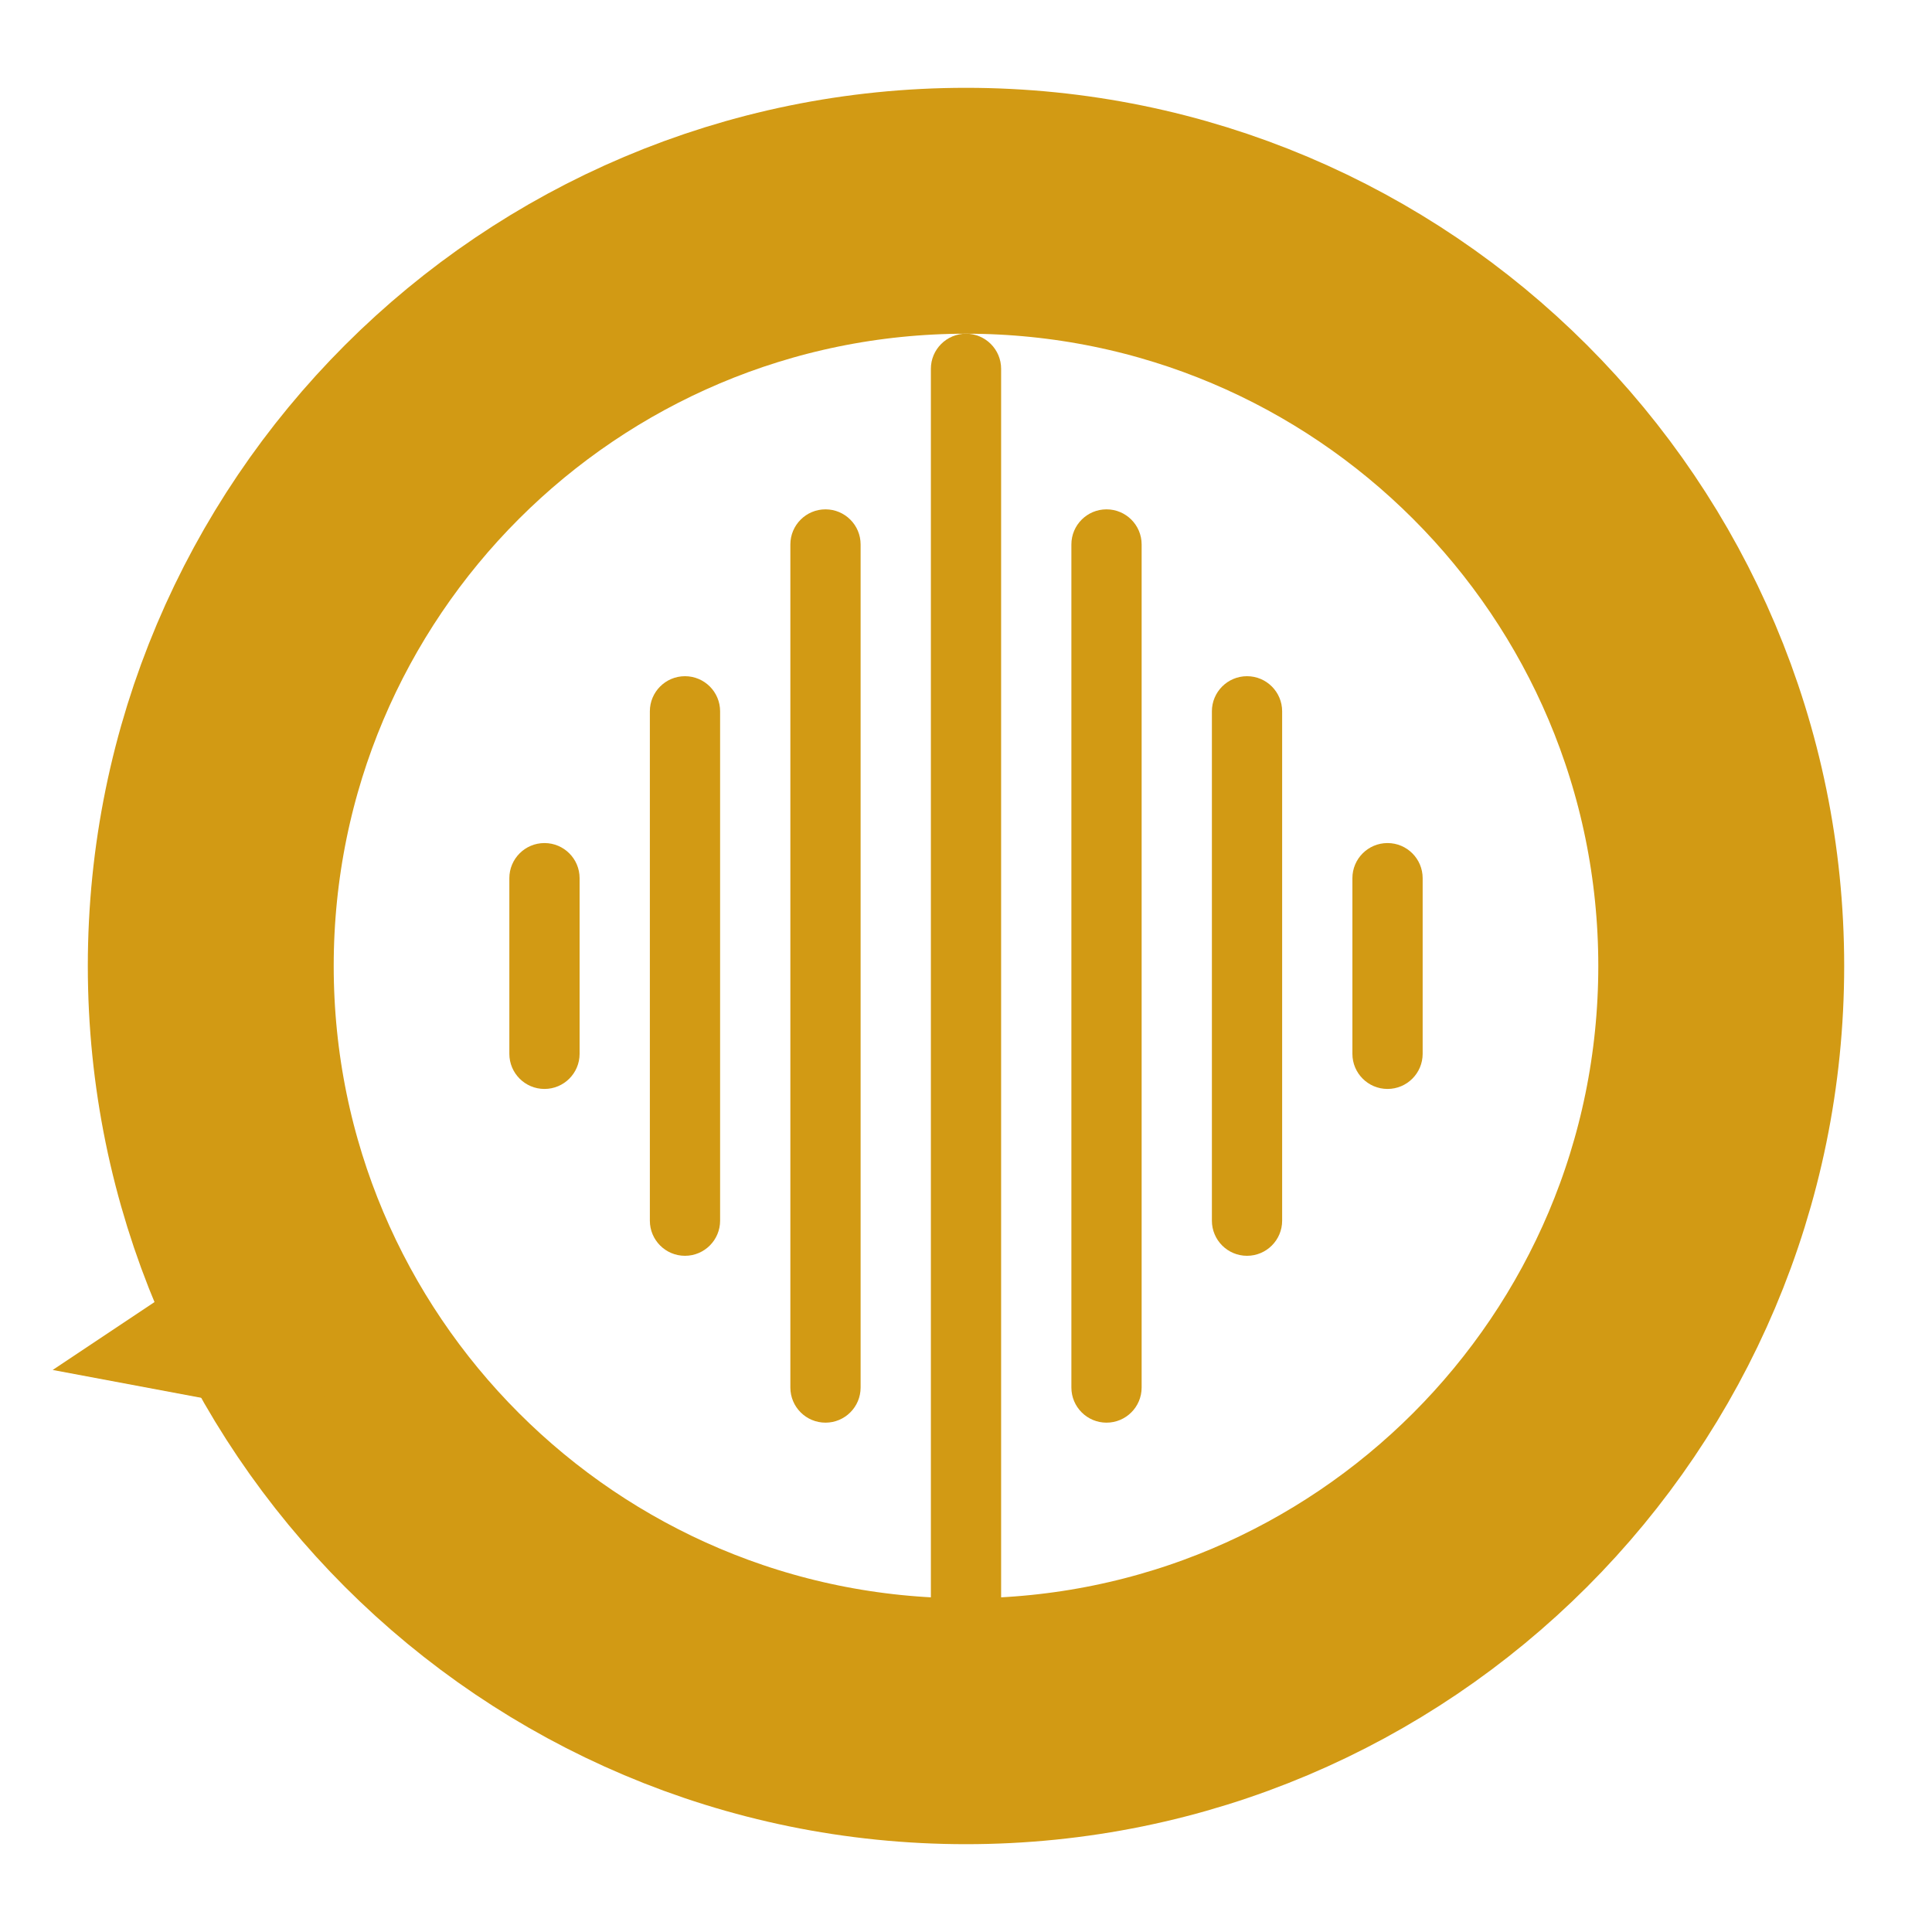
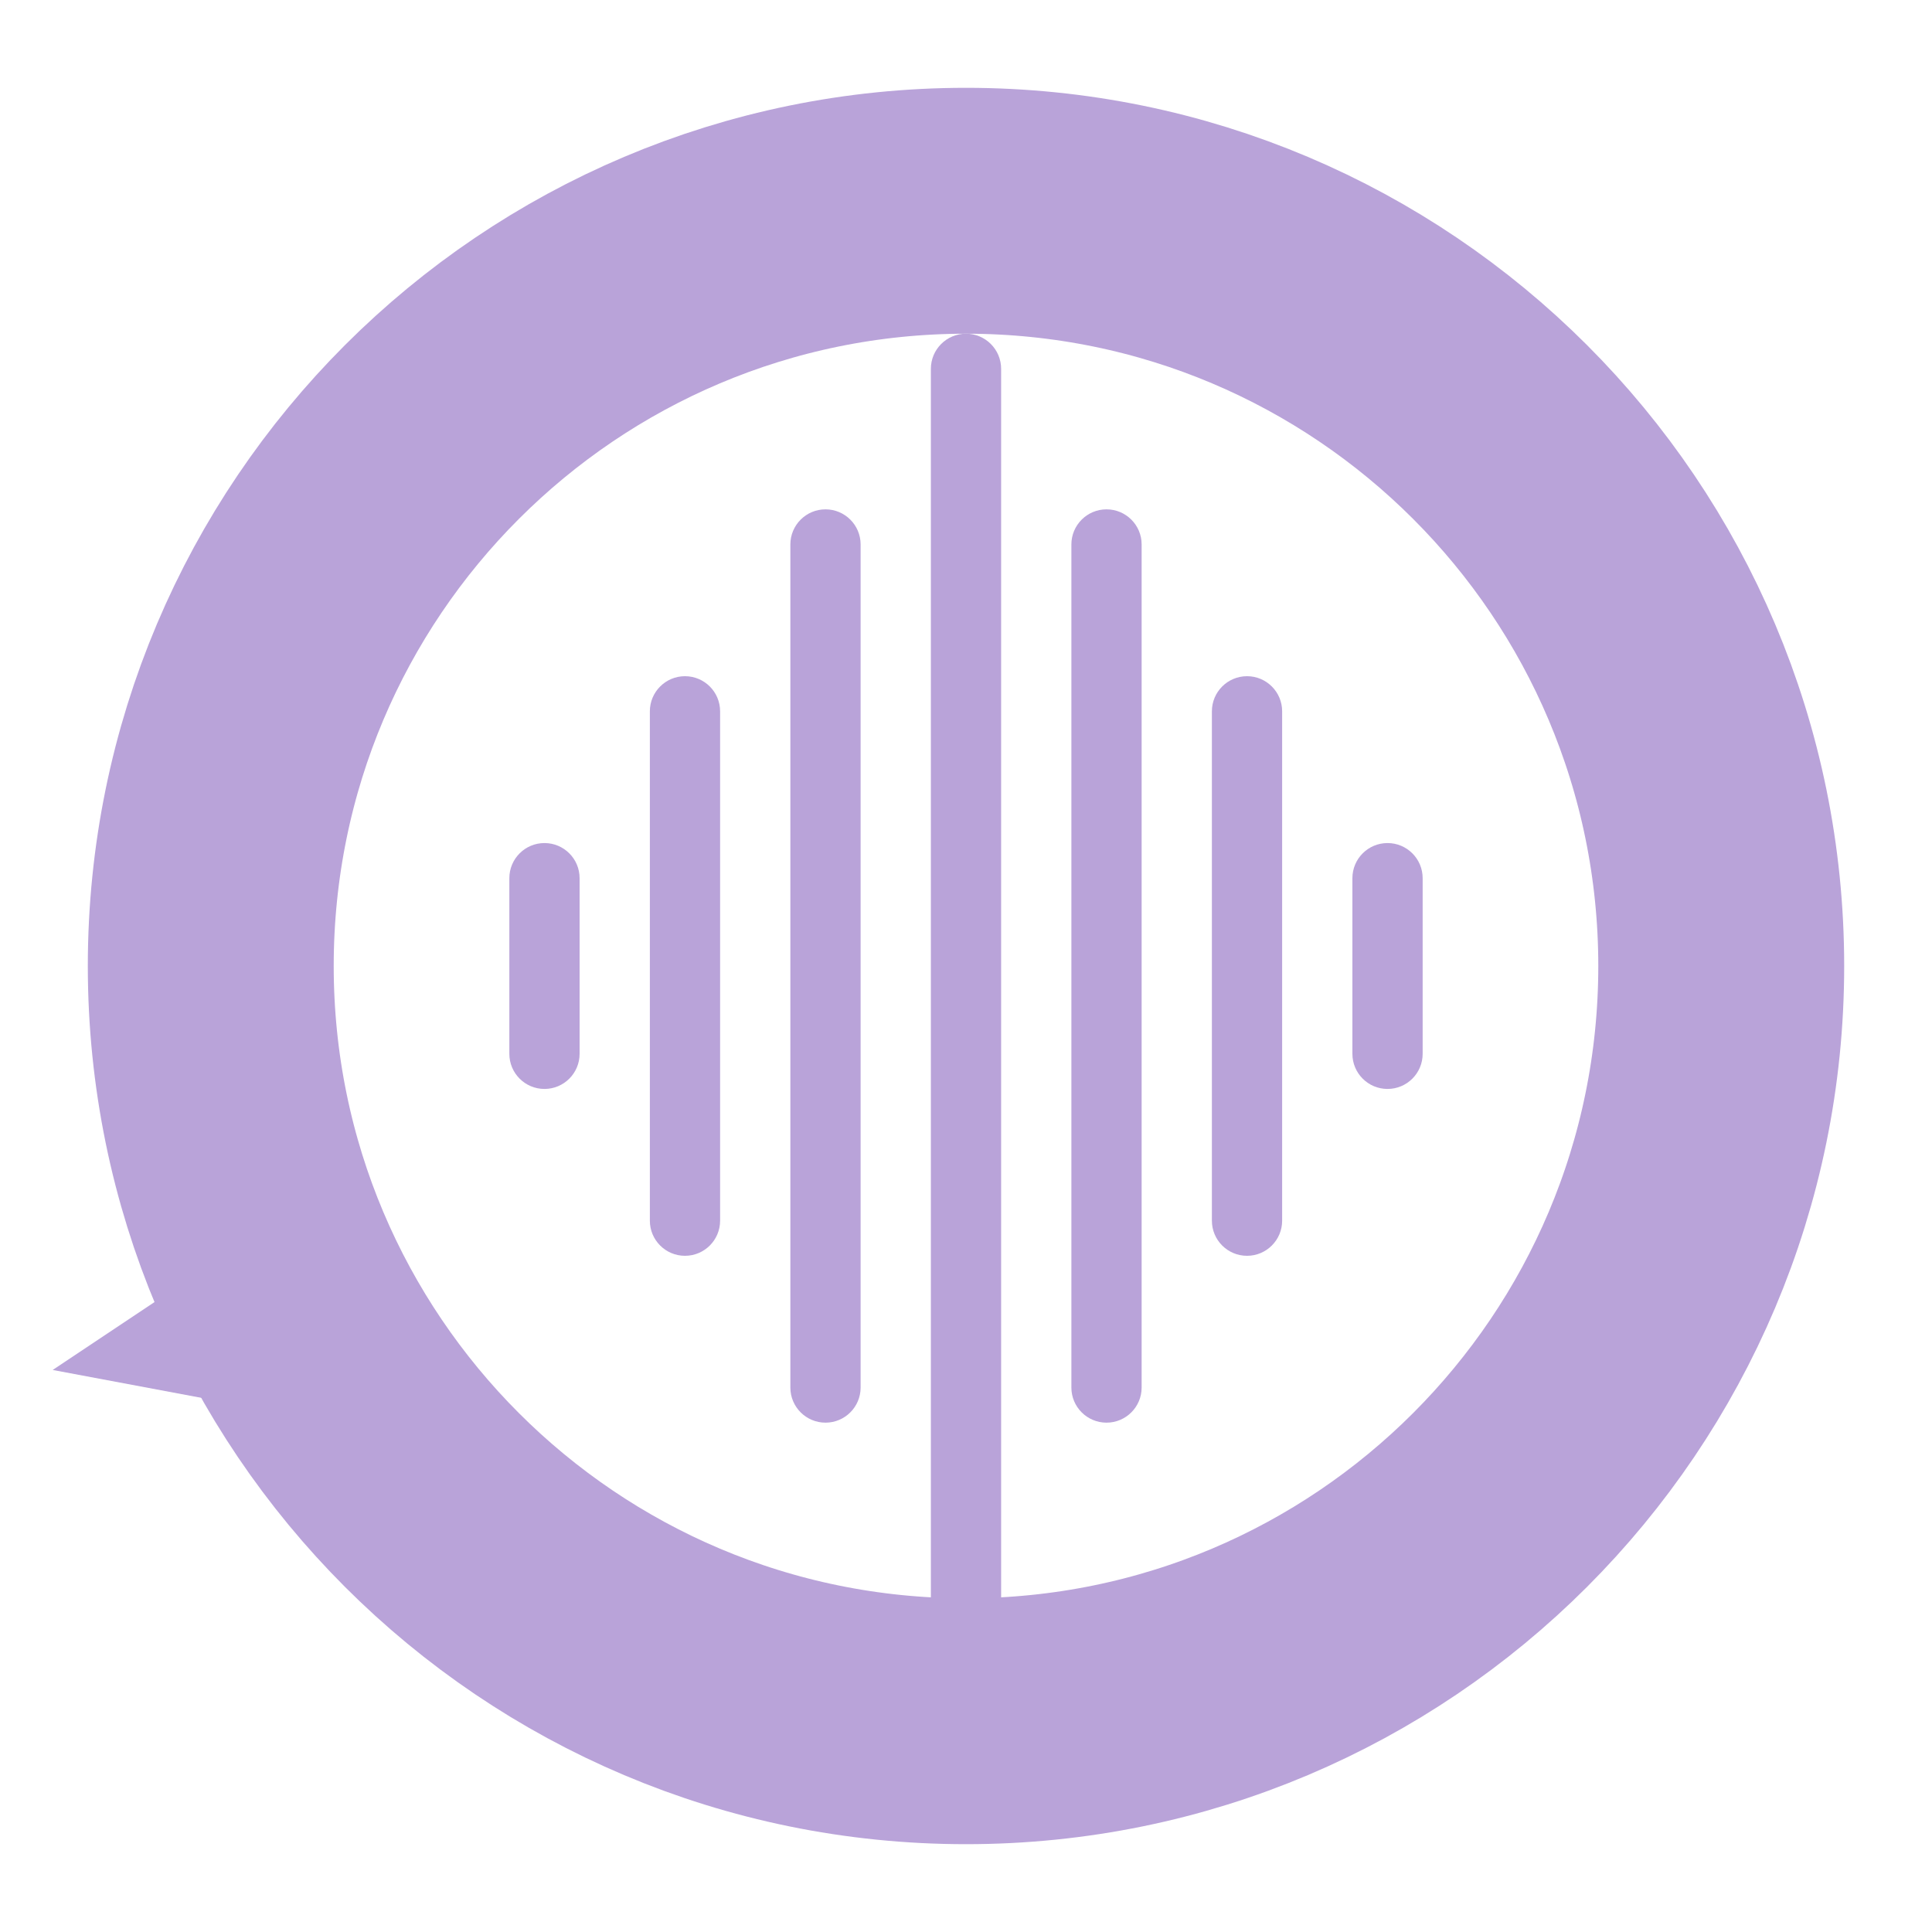
<svg xmlns="http://www.w3.org/2000/svg" viewBox="220 10 220 220">
-   <g fill="#D29A14">
-     <circle cx="330" cy="120" r="86" fill="none" stroke="#D29A14" stroke-width="28" />
+   <g fill="#B9A3D9">
+     <circle cx="330" cy="120" r="86" fill="none" stroke="#B9A3D9" stroke-width="28" />
    <path d="M250 150 L226 166 L258 172 Z" />
    <rect x="278" y="106.0" width="8" height="28" rx="4" />
    <rect x="294" y="87.0" width="8" height="66" rx="4" />
    <rect x="310" y="68.0" width="8" height="104" rx="4" />
    <rect x="342" y="68.0" width="8" height="104" rx="4" />
    <rect x="358" y="87.0" width="8" height="66" rx="4" />
    <rect x="374" y="106.0" width="8" height="28" rx="4" />
    <rect x="326" y="48" width="8" height="160" rx="4" />
  </g>
</svg>
